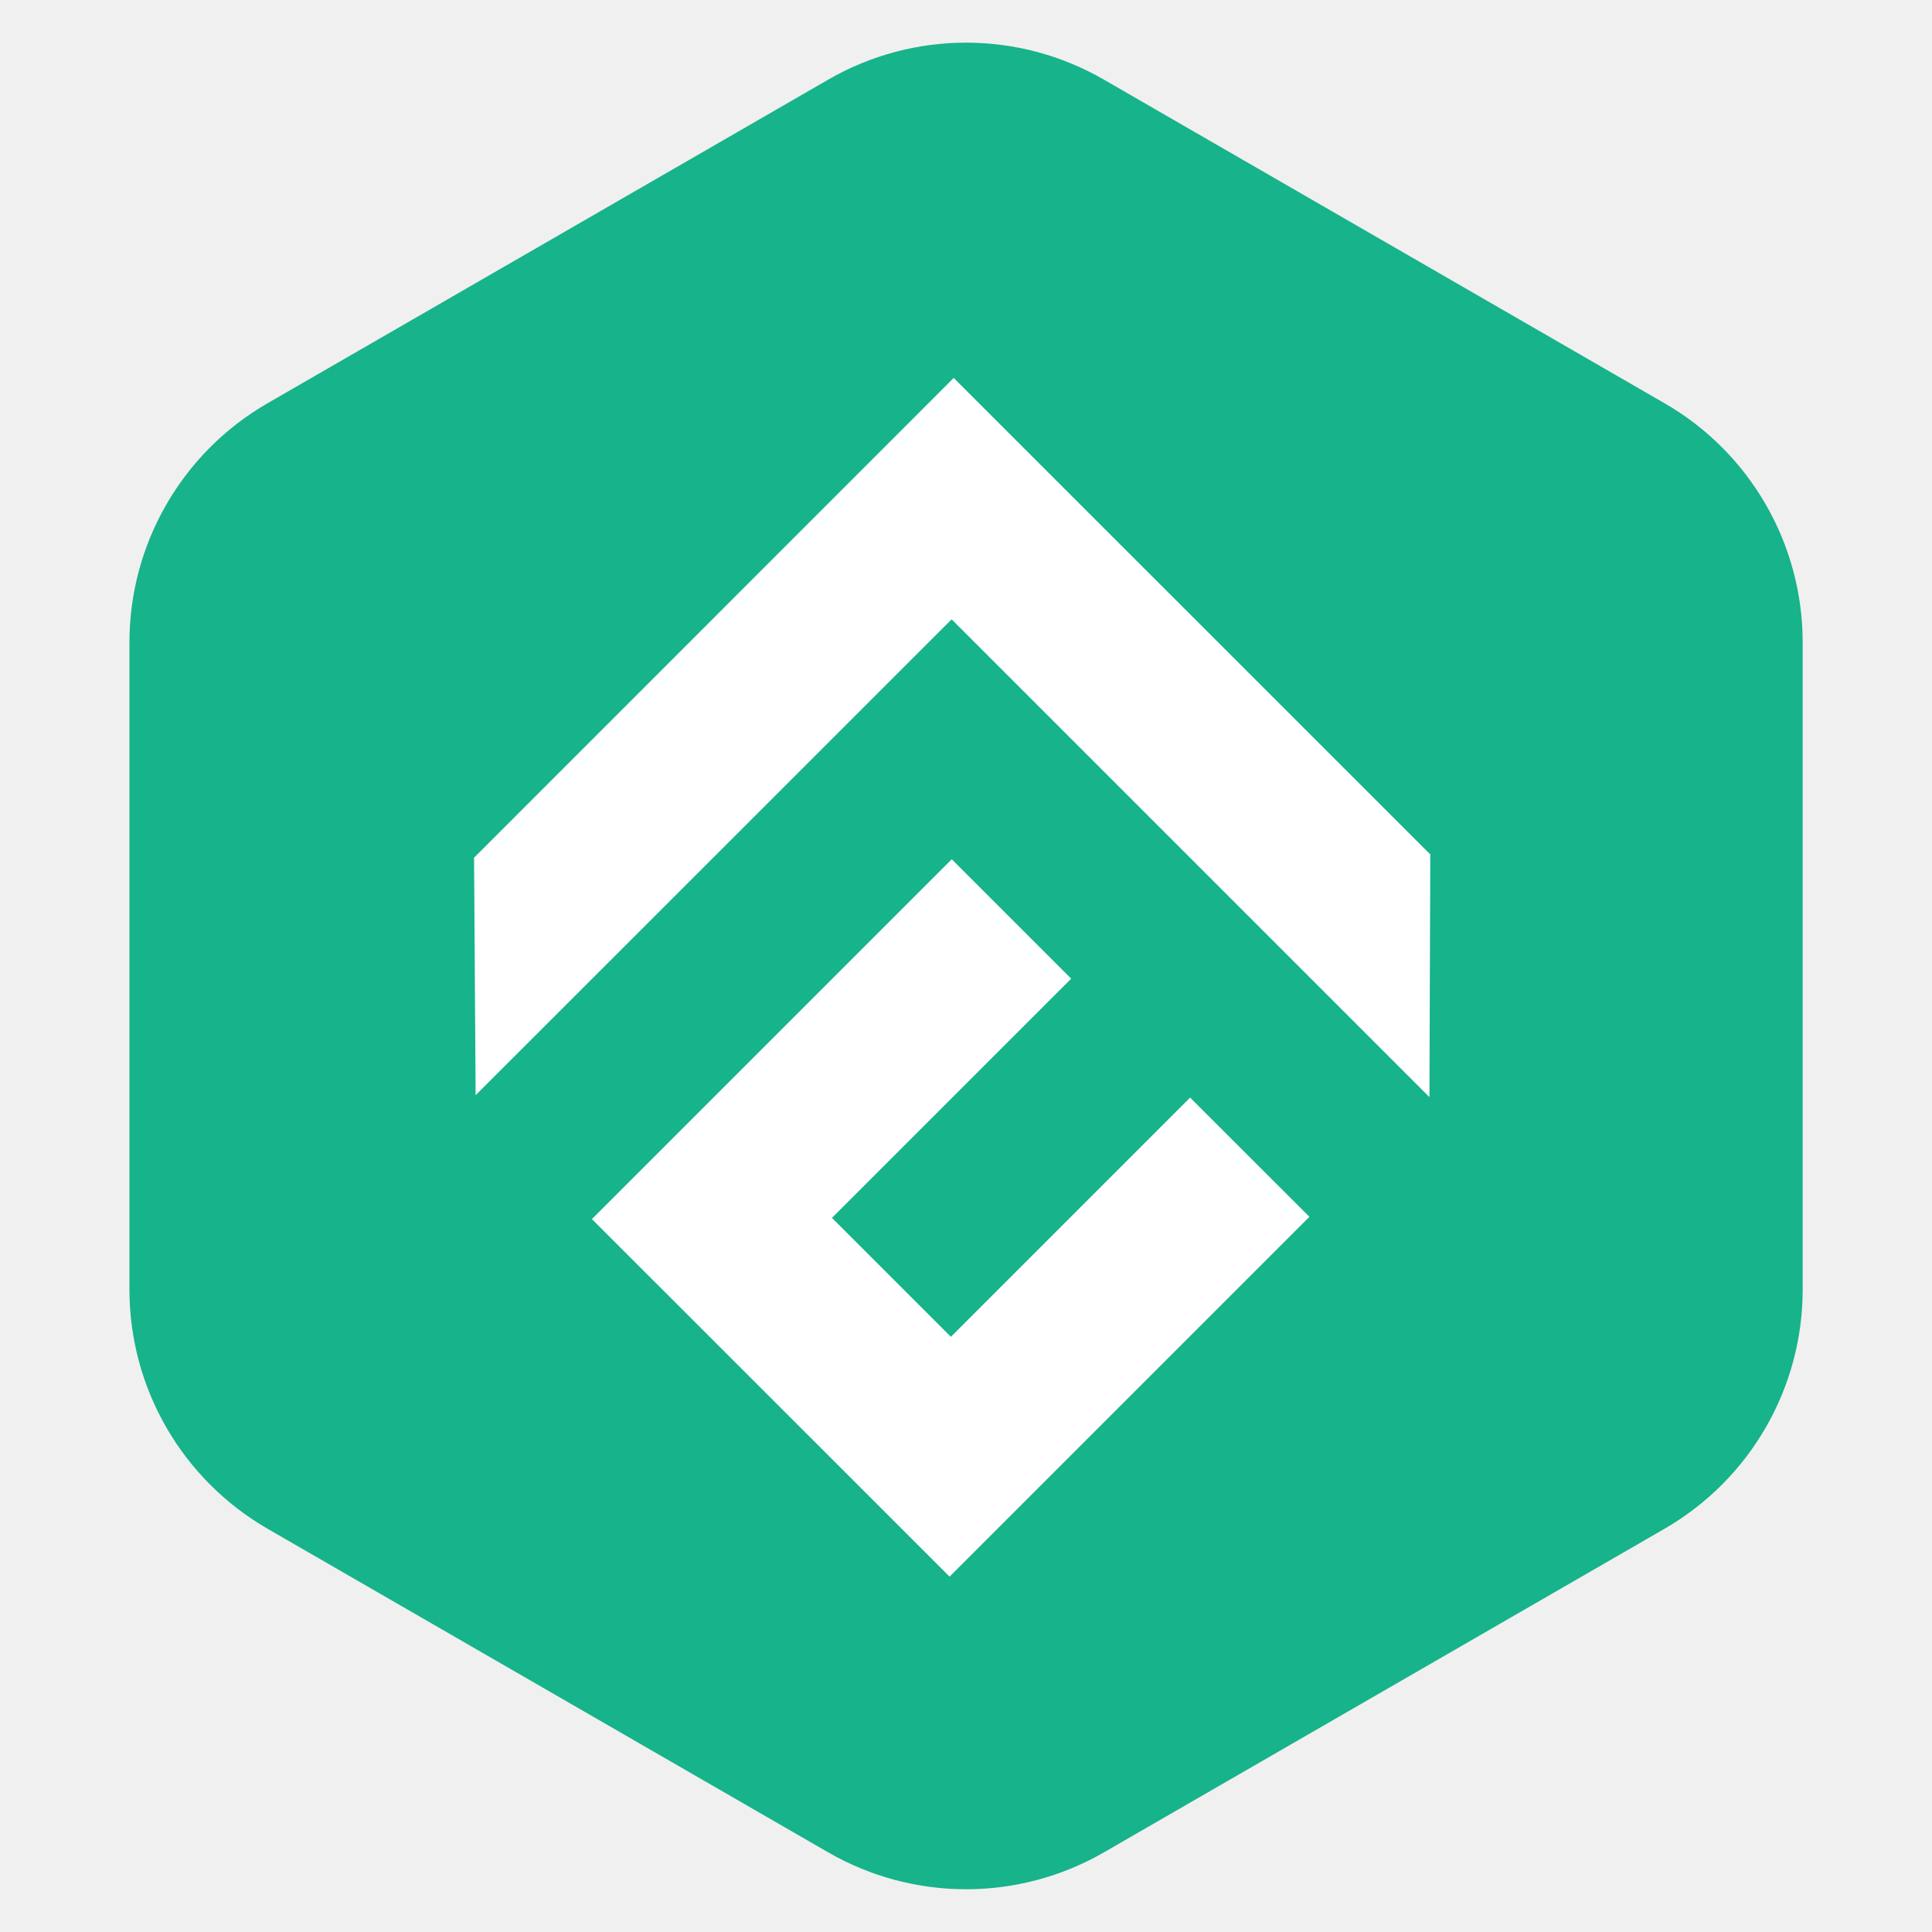
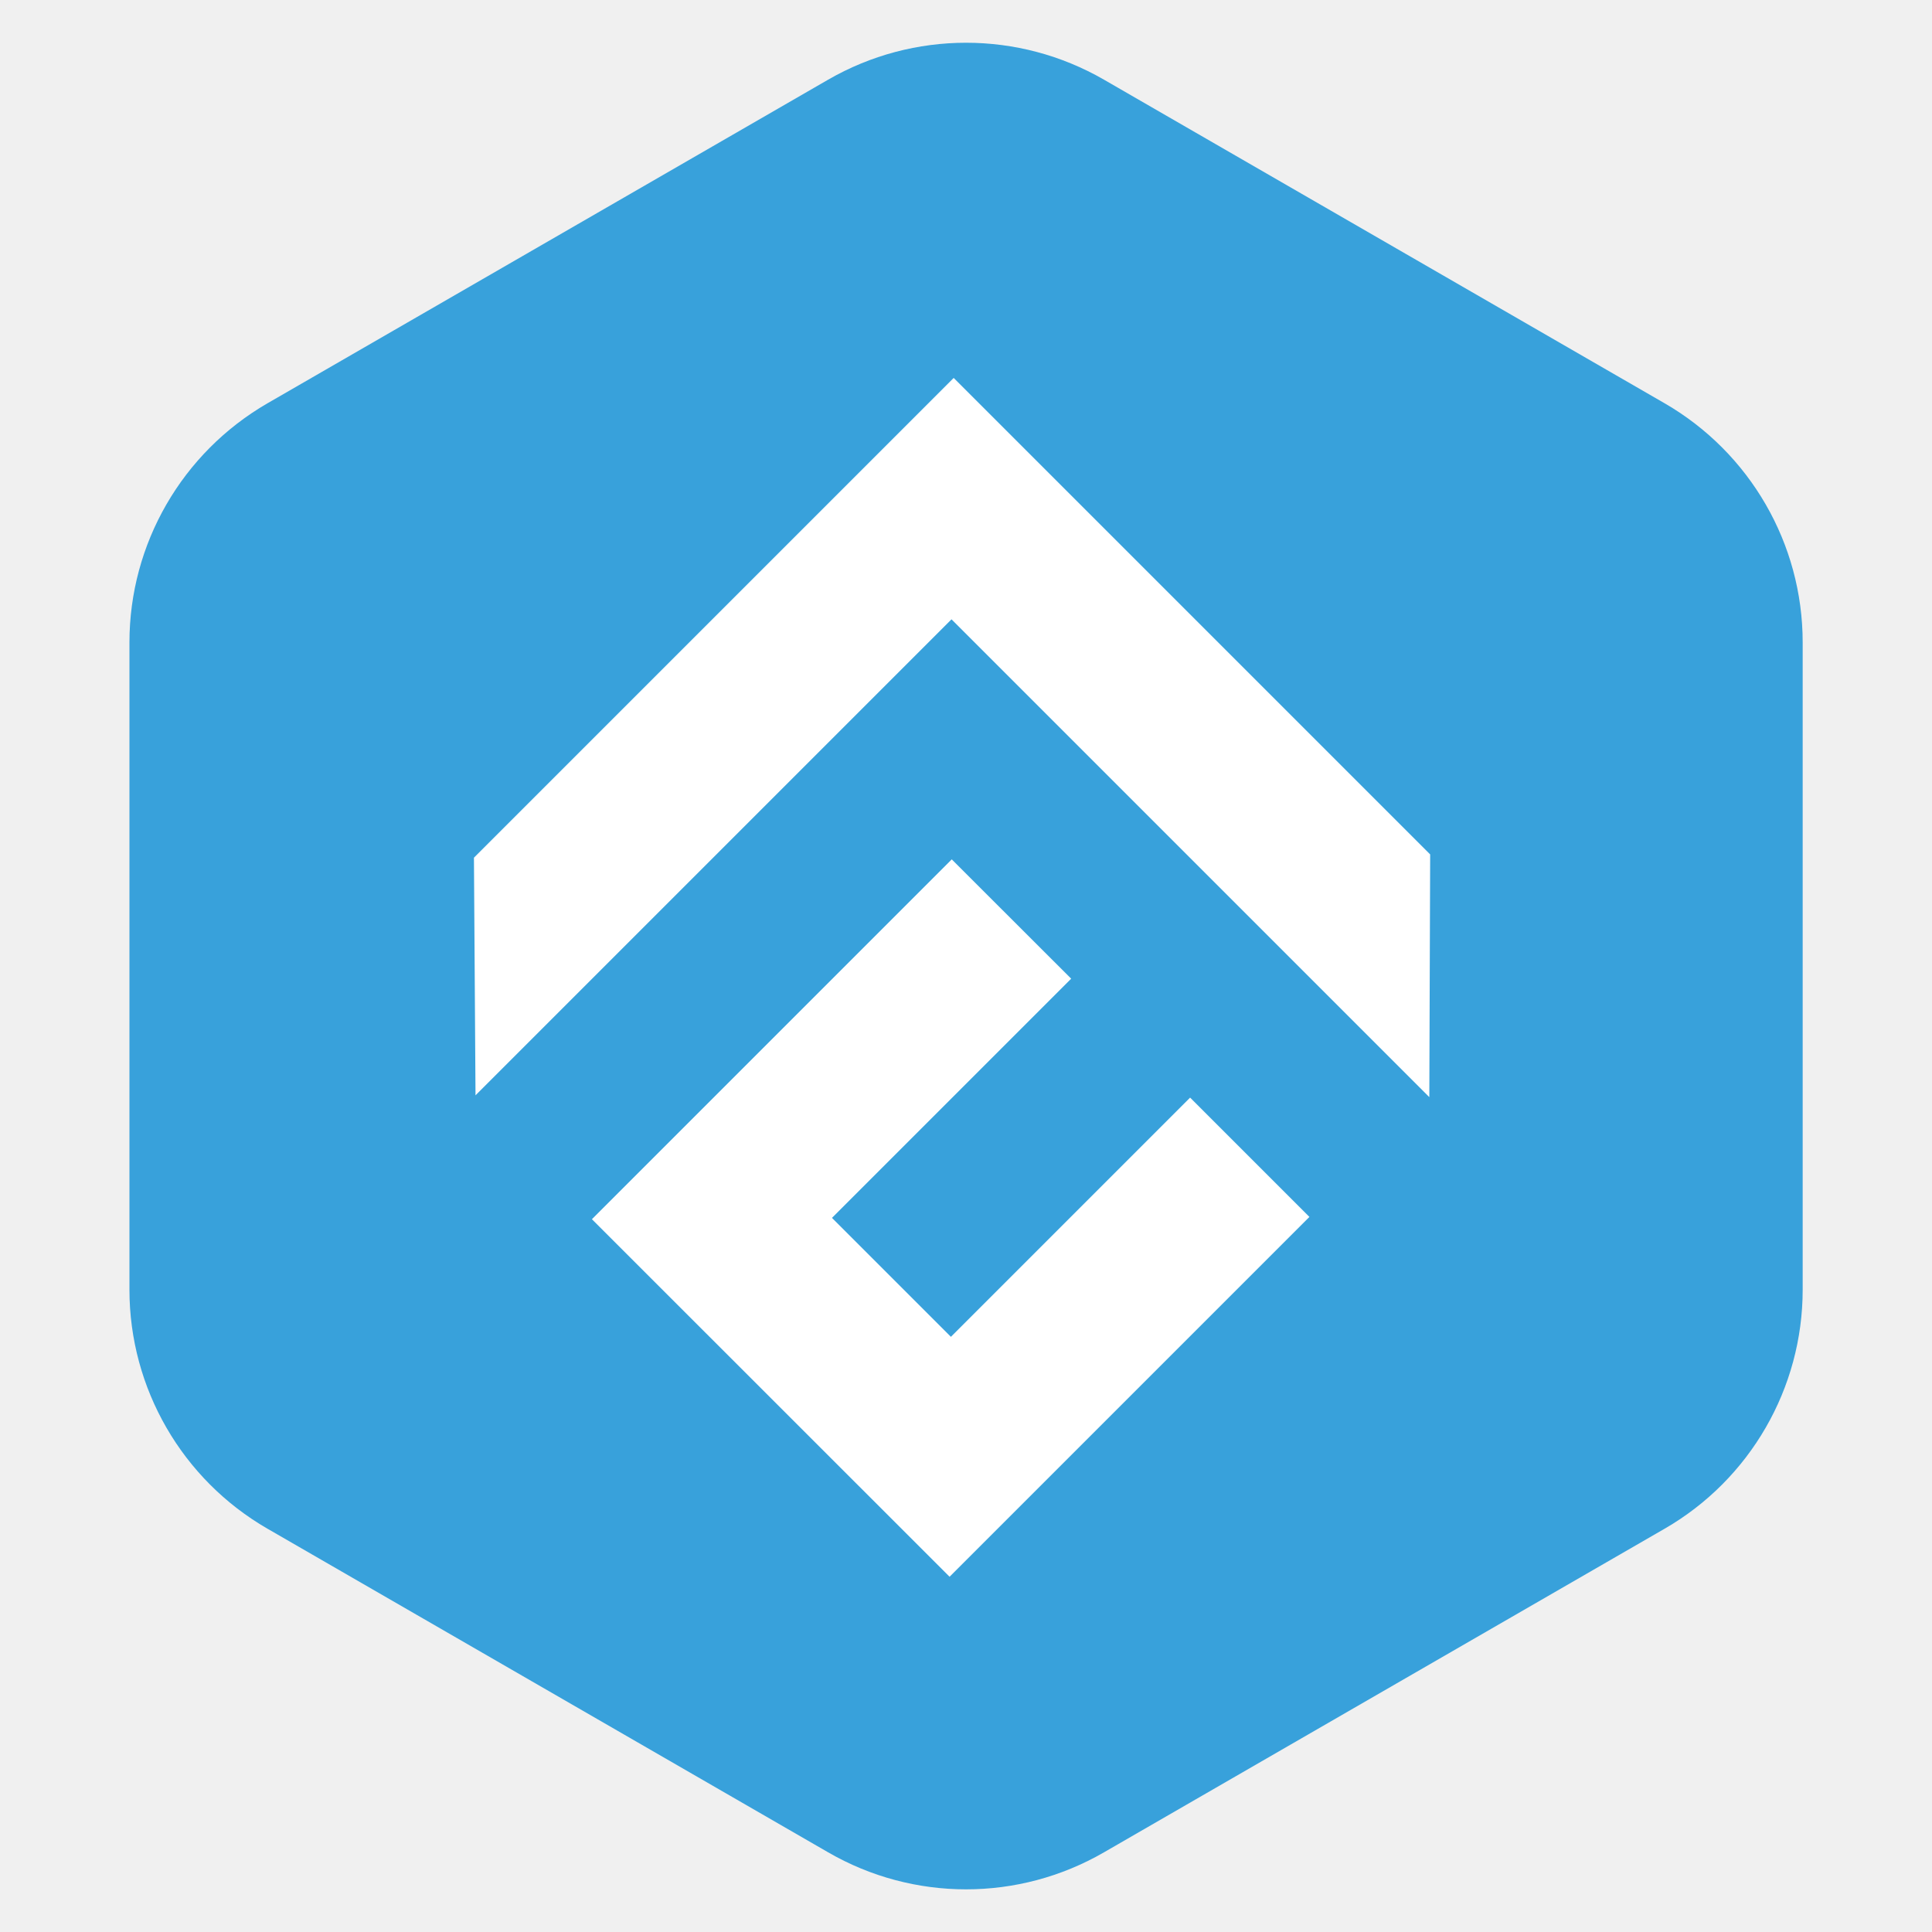
<svg xmlns="http://www.w3.org/2000/svg" width="16" height="16" viewBox="0 0 16 16" fill="none">
-   <path fill-rule="evenodd" clip-rule="evenodd" d="M6.858 0.66C7.565 0.251 8.436 0.251 9.143 0.66L13.786 3.34C14.493 3.748 14.929 4.503 14.929 5.32V10.68C14.929 11.497 14.493 12.251 13.786 12.66L9.143 15.34C8.436 15.748 7.565 15.748 6.858 15.34L2.215 12.66C1.508 12.251 1.072 11.497 1.072 10.68V5.32C1.072 4.503 1.508 3.748 2.215 3.34L6.858 0.66Z" fill="#17B38A" />
-   <path fill-rule="evenodd" clip-rule="evenodd" d="M4.902 10.096L7.864 13.057L10.844 10.077L9.856 9.09L7.875 11.071L6.89 10.086L8.871 8.105L7.882 7.116L4.902 10.096Z" fill="white" />
-   <path fill-rule="evenodd" clip-rule="evenodd" d="M7.898 3.13L3.926 7.103L3.939 9.07L7.881 5.129L11.838 9.086L11.845 7.076L7.898 3.13Z" fill="white" />
+   <path fill-rule="evenodd" clip-rule="evenodd" d="M6.858 0.66C7.565 0.252 8.436 0.252 9.143 0.66L13.786 3.34C14.493 3.749 14.929 4.503 14.929 5.32V10.681C14.929 11.497 14.493 12.252 13.786 12.66L9.143 15.34C8.436 15.749 7.565 15.749 6.858 15.34L2.215 12.66C1.508 12.252 1.072 11.497 1.072 10.681V5.32C1.072 4.503 1.508 3.749 2.215 3.34L6.858 0.66Z" fill="#38A1DB" />
+   <path fill-rule="evenodd" clip-rule="evenodd" d="M4.902 10.097L7.864 13.058L10.844 10.078L9.856 9.09L7.875 11.071L6.89 10.086L8.871 8.105L7.882 7.117L4.902 10.097Z" fill="white" />
+   <path fill-rule="evenodd" clip-rule="evenodd" d="M7.898 3.13L3.925 7.103L3.938 9.071L7.88 5.129L11.837 9.086L11.844 7.076L7.898 3.13Z" fill="white" />
</svg>
